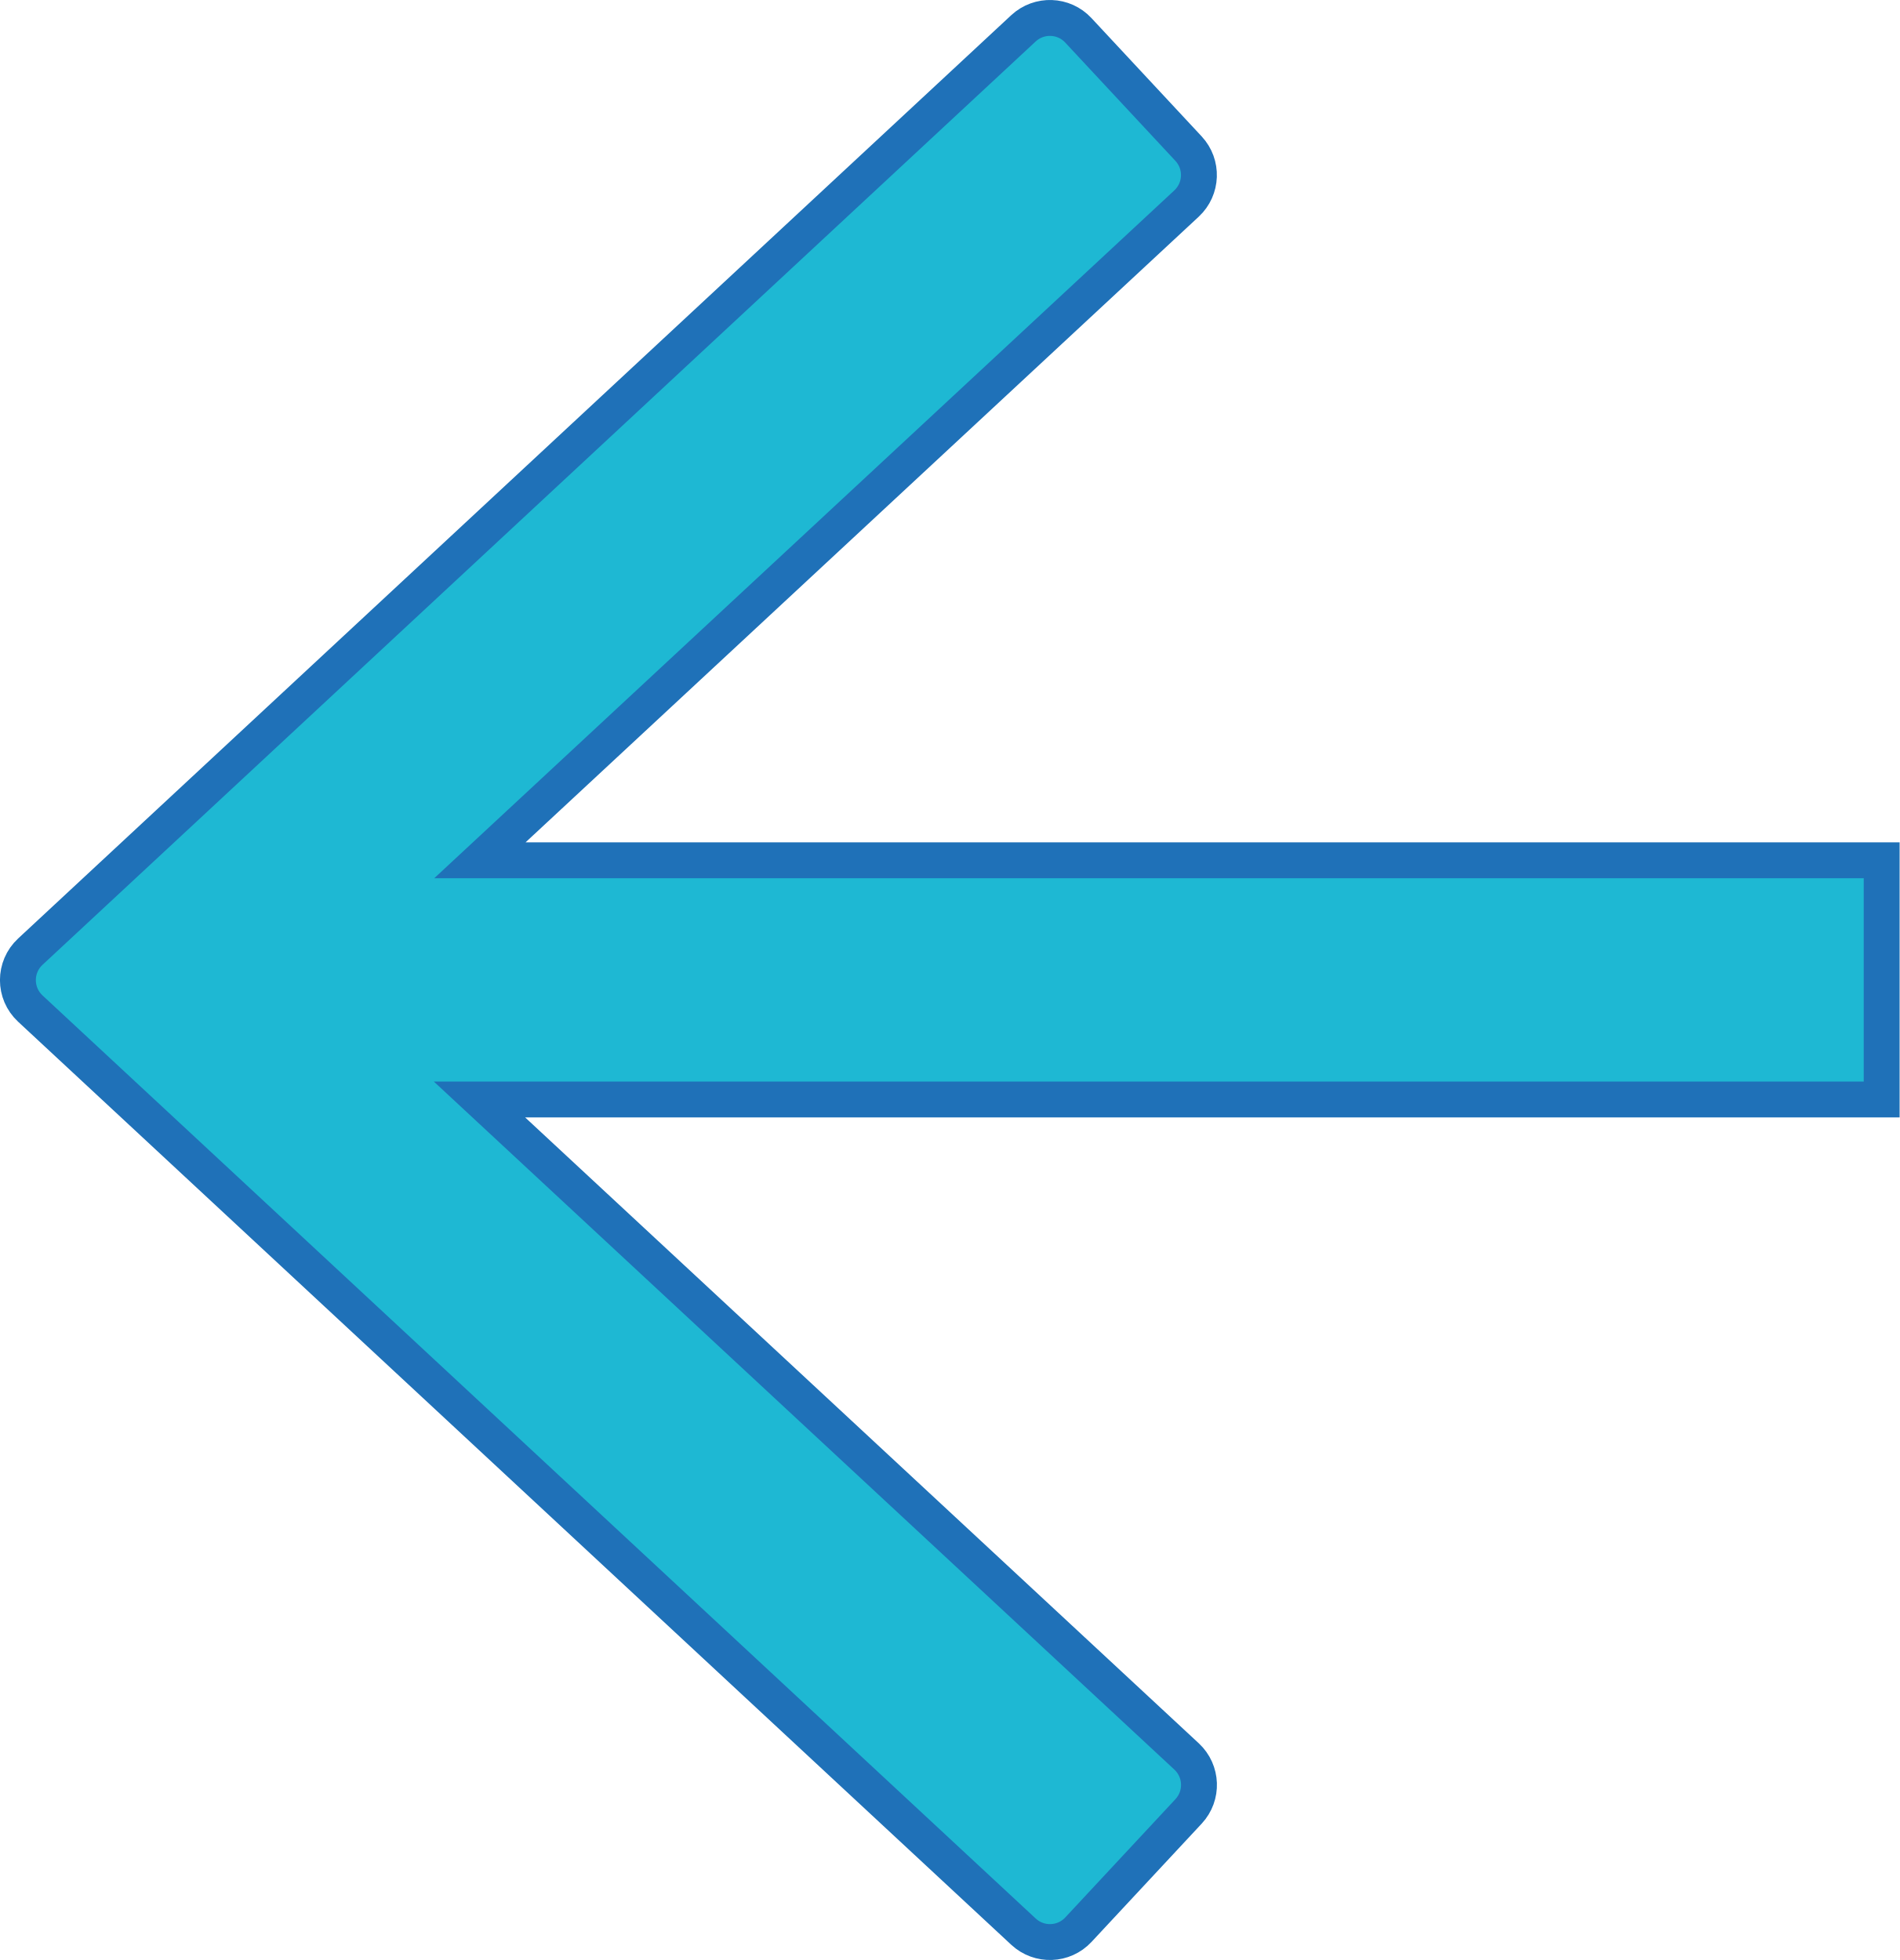
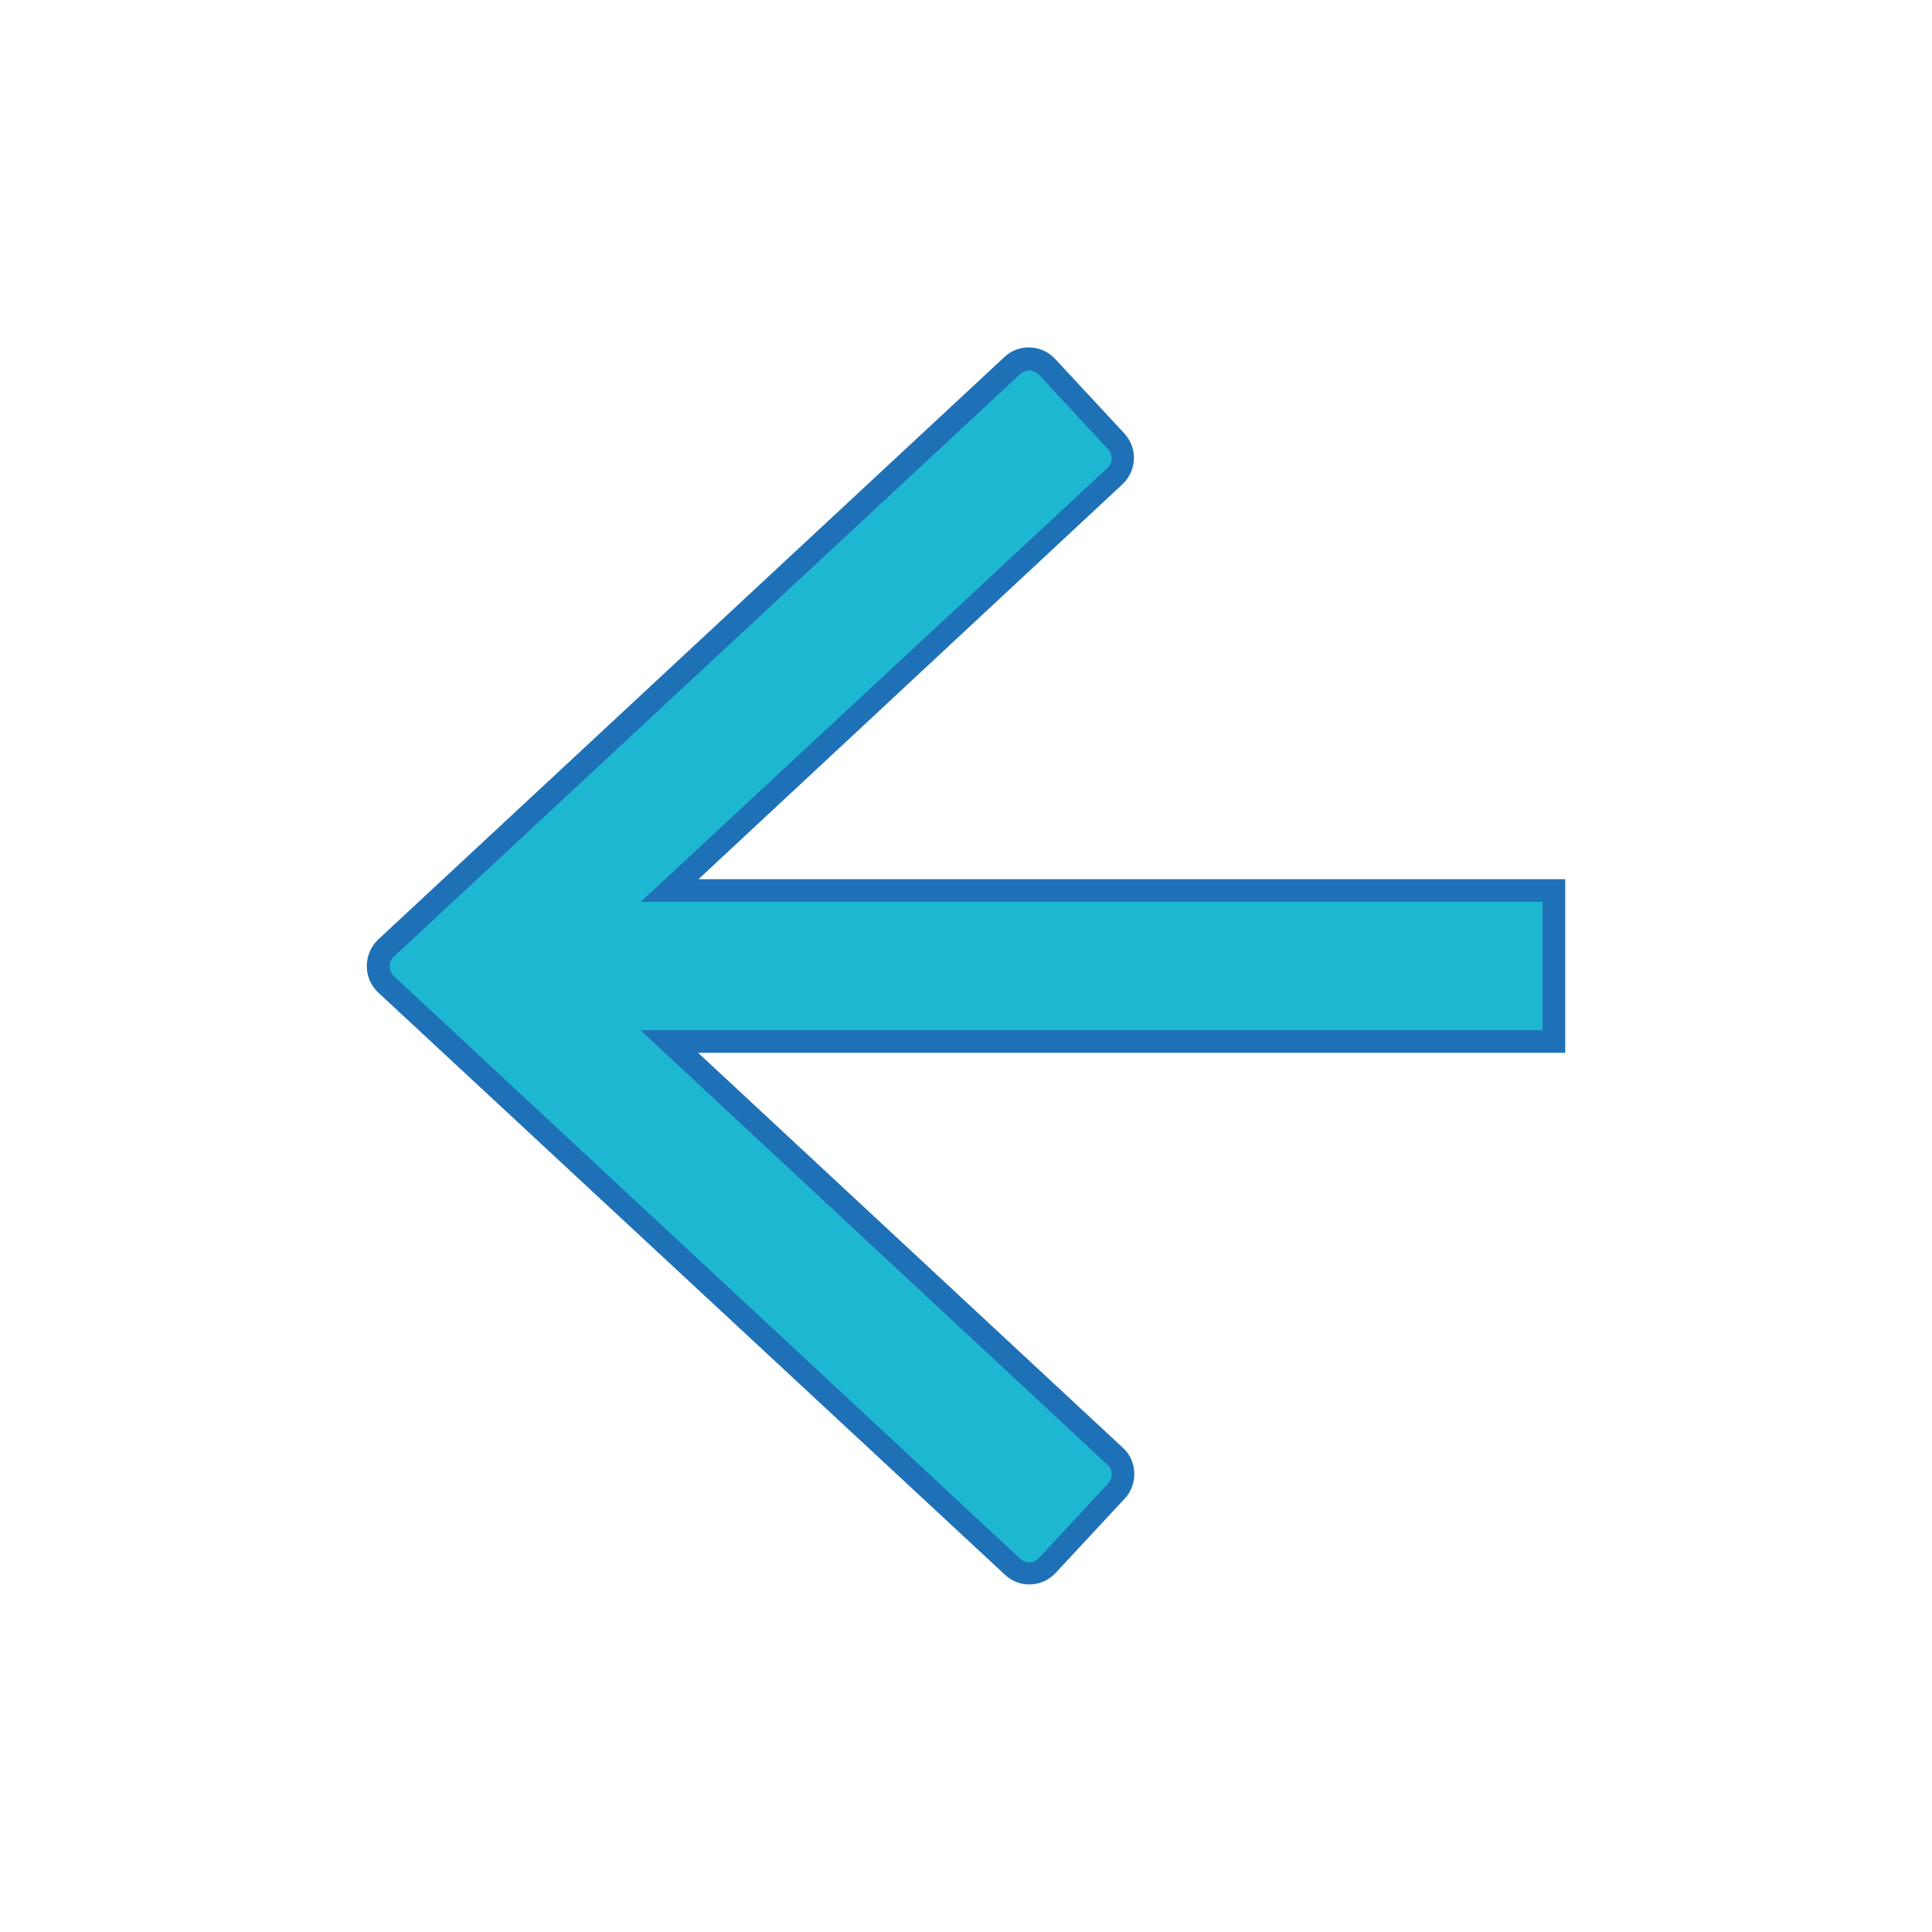
- <svg xmlns="http://www.w3.org/2000/svg" id="katman_2" viewBox="0 0 317.62 327.78" version="1.1">
-   <defs id="defs4">
-     <style id="style2">.cls-1{fill:#1eb8d3;stroke:#1f71b8;stroke-miterlimit:10;stroke-width:6px;}</style>
-   </defs>
-   <g id="katman_1">
-     <path class="cls-1" d="M 5.07,159.15 171.12,4.74 c 2.63,-2.44 6.74,-2.3 9.18,0.33 l 18.42,19.78 c 2.45,2.63 2.3,6.74 -0.33,9.19 L 80.24,143.87 h 234.38 v 40 H 80.17 c 0,0 118.23,109.87 118.23,109.87 2.63,2.45 2.78,6.56 0.33,9.19 l -18.42,19.78 c -2.45,2.63 -6.55,2.77 -9.18,0.33 L 5.07,168.67 c -2.77,-2.57 -2.77,-6.95 0,-9.52 z" id="path6" />
-   </g>
+ <svg xmlns="http://www.w3.org/2000/svg" version="1.0" id="katman_2_00000015328674555090814690000013762126697356173469_" x="0px" y="0px" viewBox="0 0 512 512" style="enable-background:new 0 0 512 512;" xml:space="preserve">
+   <style type="text/css">
+ 	.st0{fill:#1EB7D2;}
+ 	.st1{fill:#1F71B7;}
+ </style>
+   <path class="st0" d="M102.3,251.3l166-154.4c2.6-2.4,6.7-2.3,9.2,0.3l18.4,19.8c2.4,2.6,2.3,6.7-0.3,9.2L177.4,236h234.4v40H177.4  l118.2,109.9c2.6,2.4,2.8,6.6,0.3,9.2l-18.4,19.8c-2.4,2.6-6.6,2.8-9.2,0.3l-166-154.4C99.5,258.2,99.5,253.8,102.3,251.3z" />
+   <path class="st1" d="M266.3,417.3L100.2,263c-1.9-1.8-3-4.3-3-7c0-2.6,1.1-5.2,3-7l166-154.4c3.8-3.6,9.9-3.3,13.4,0.5l18.4,19.8  c1.7,1.9,2.6,4.3,2.5,6.8c-0.1,2.5-1.2,4.9-3,6.6L185.1,233h229.7v46H185l112.6,104.7c1.9,1.7,2.9,4.1,3,6.6c0.1,2.5-0.8,5-2.5,6.8  l-18.4,19.8c-1.9,2-4.4,3-7,3C270.4,419.9,268.1,419,266.3,417.3z M408.8,239h-239l123.7-115c0.7-0.6,1.1-1.5,1.1-2.4  c0-0.9-0.3-1.8-0.9-2.5l-18.4-19.8c-1.3-1.4-3.5-1.5-4.9-0.2l-166,154.4c-0.7,0.7-1.1,1.6-1.1,2.6c0,1,0.4,1.9,1.1,2.6l166,154.4  c1.4,1.3,3.6,1.2,4.9-0.2l18.4-19.8c0.6-0.7,1-1.6,0.9-2.5c0-0.9-0.4-1.8-1.1-2.4L169.7,273h239.1V239z" />
</svg>
